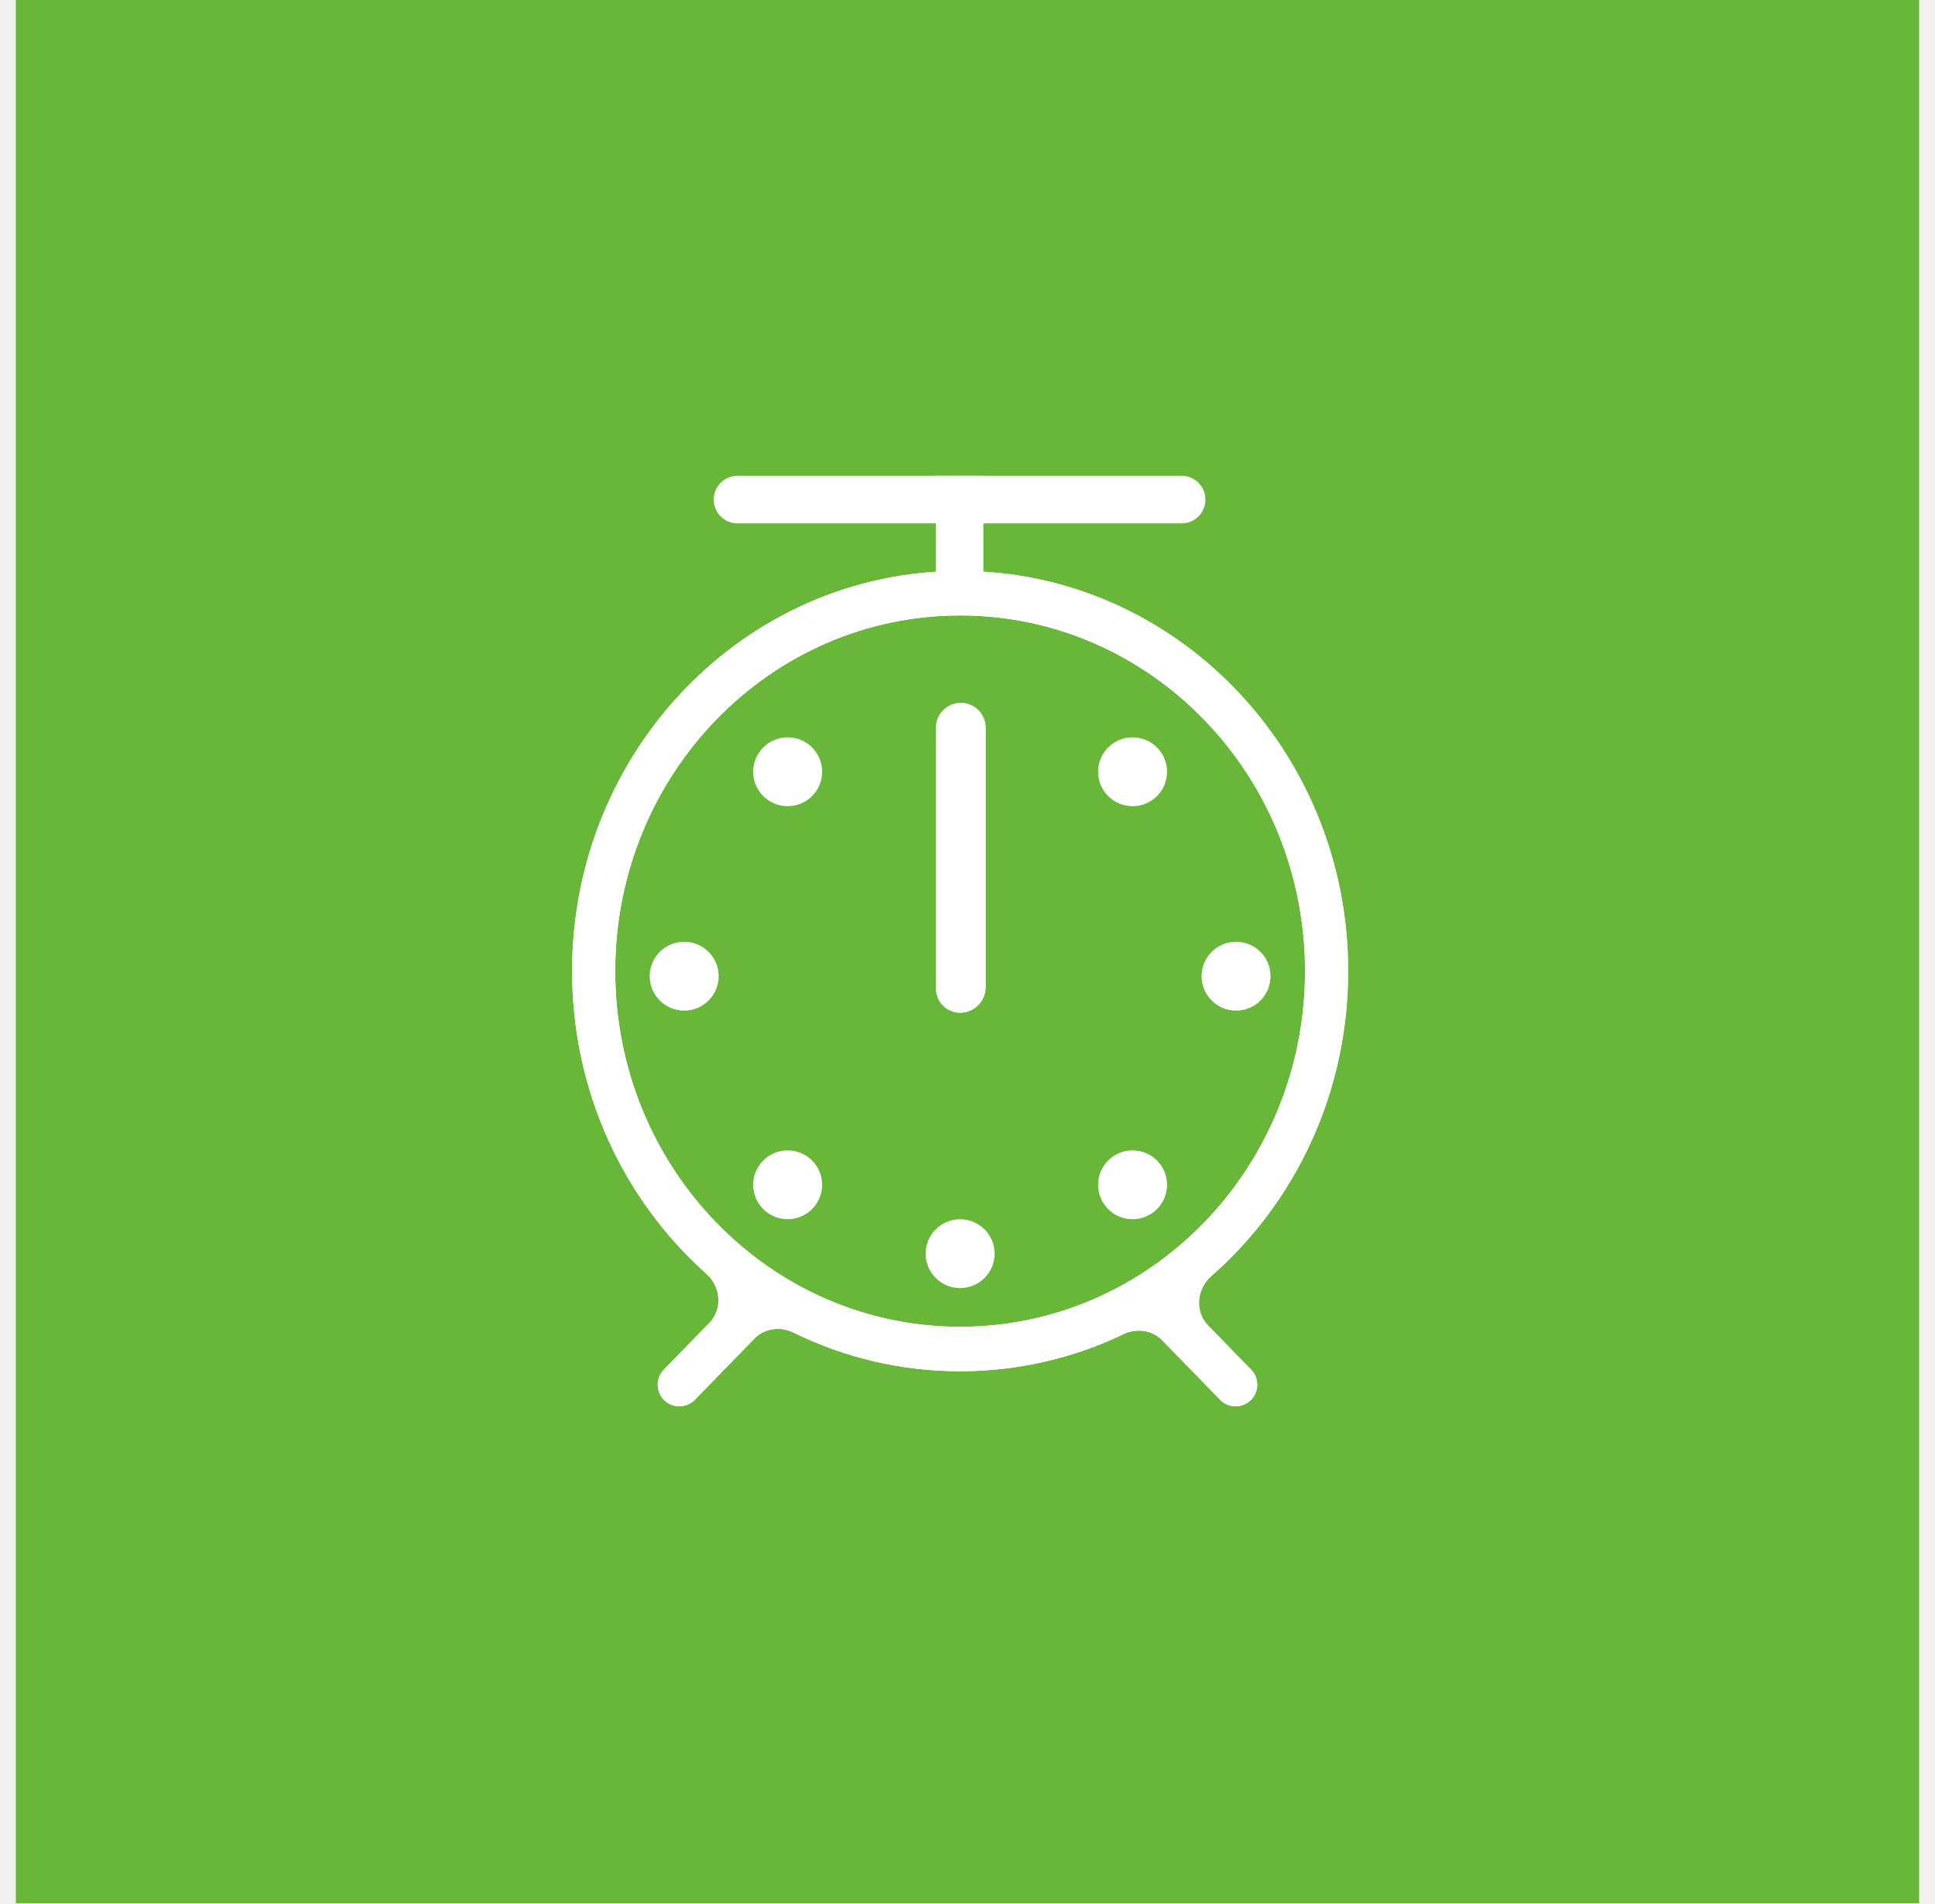
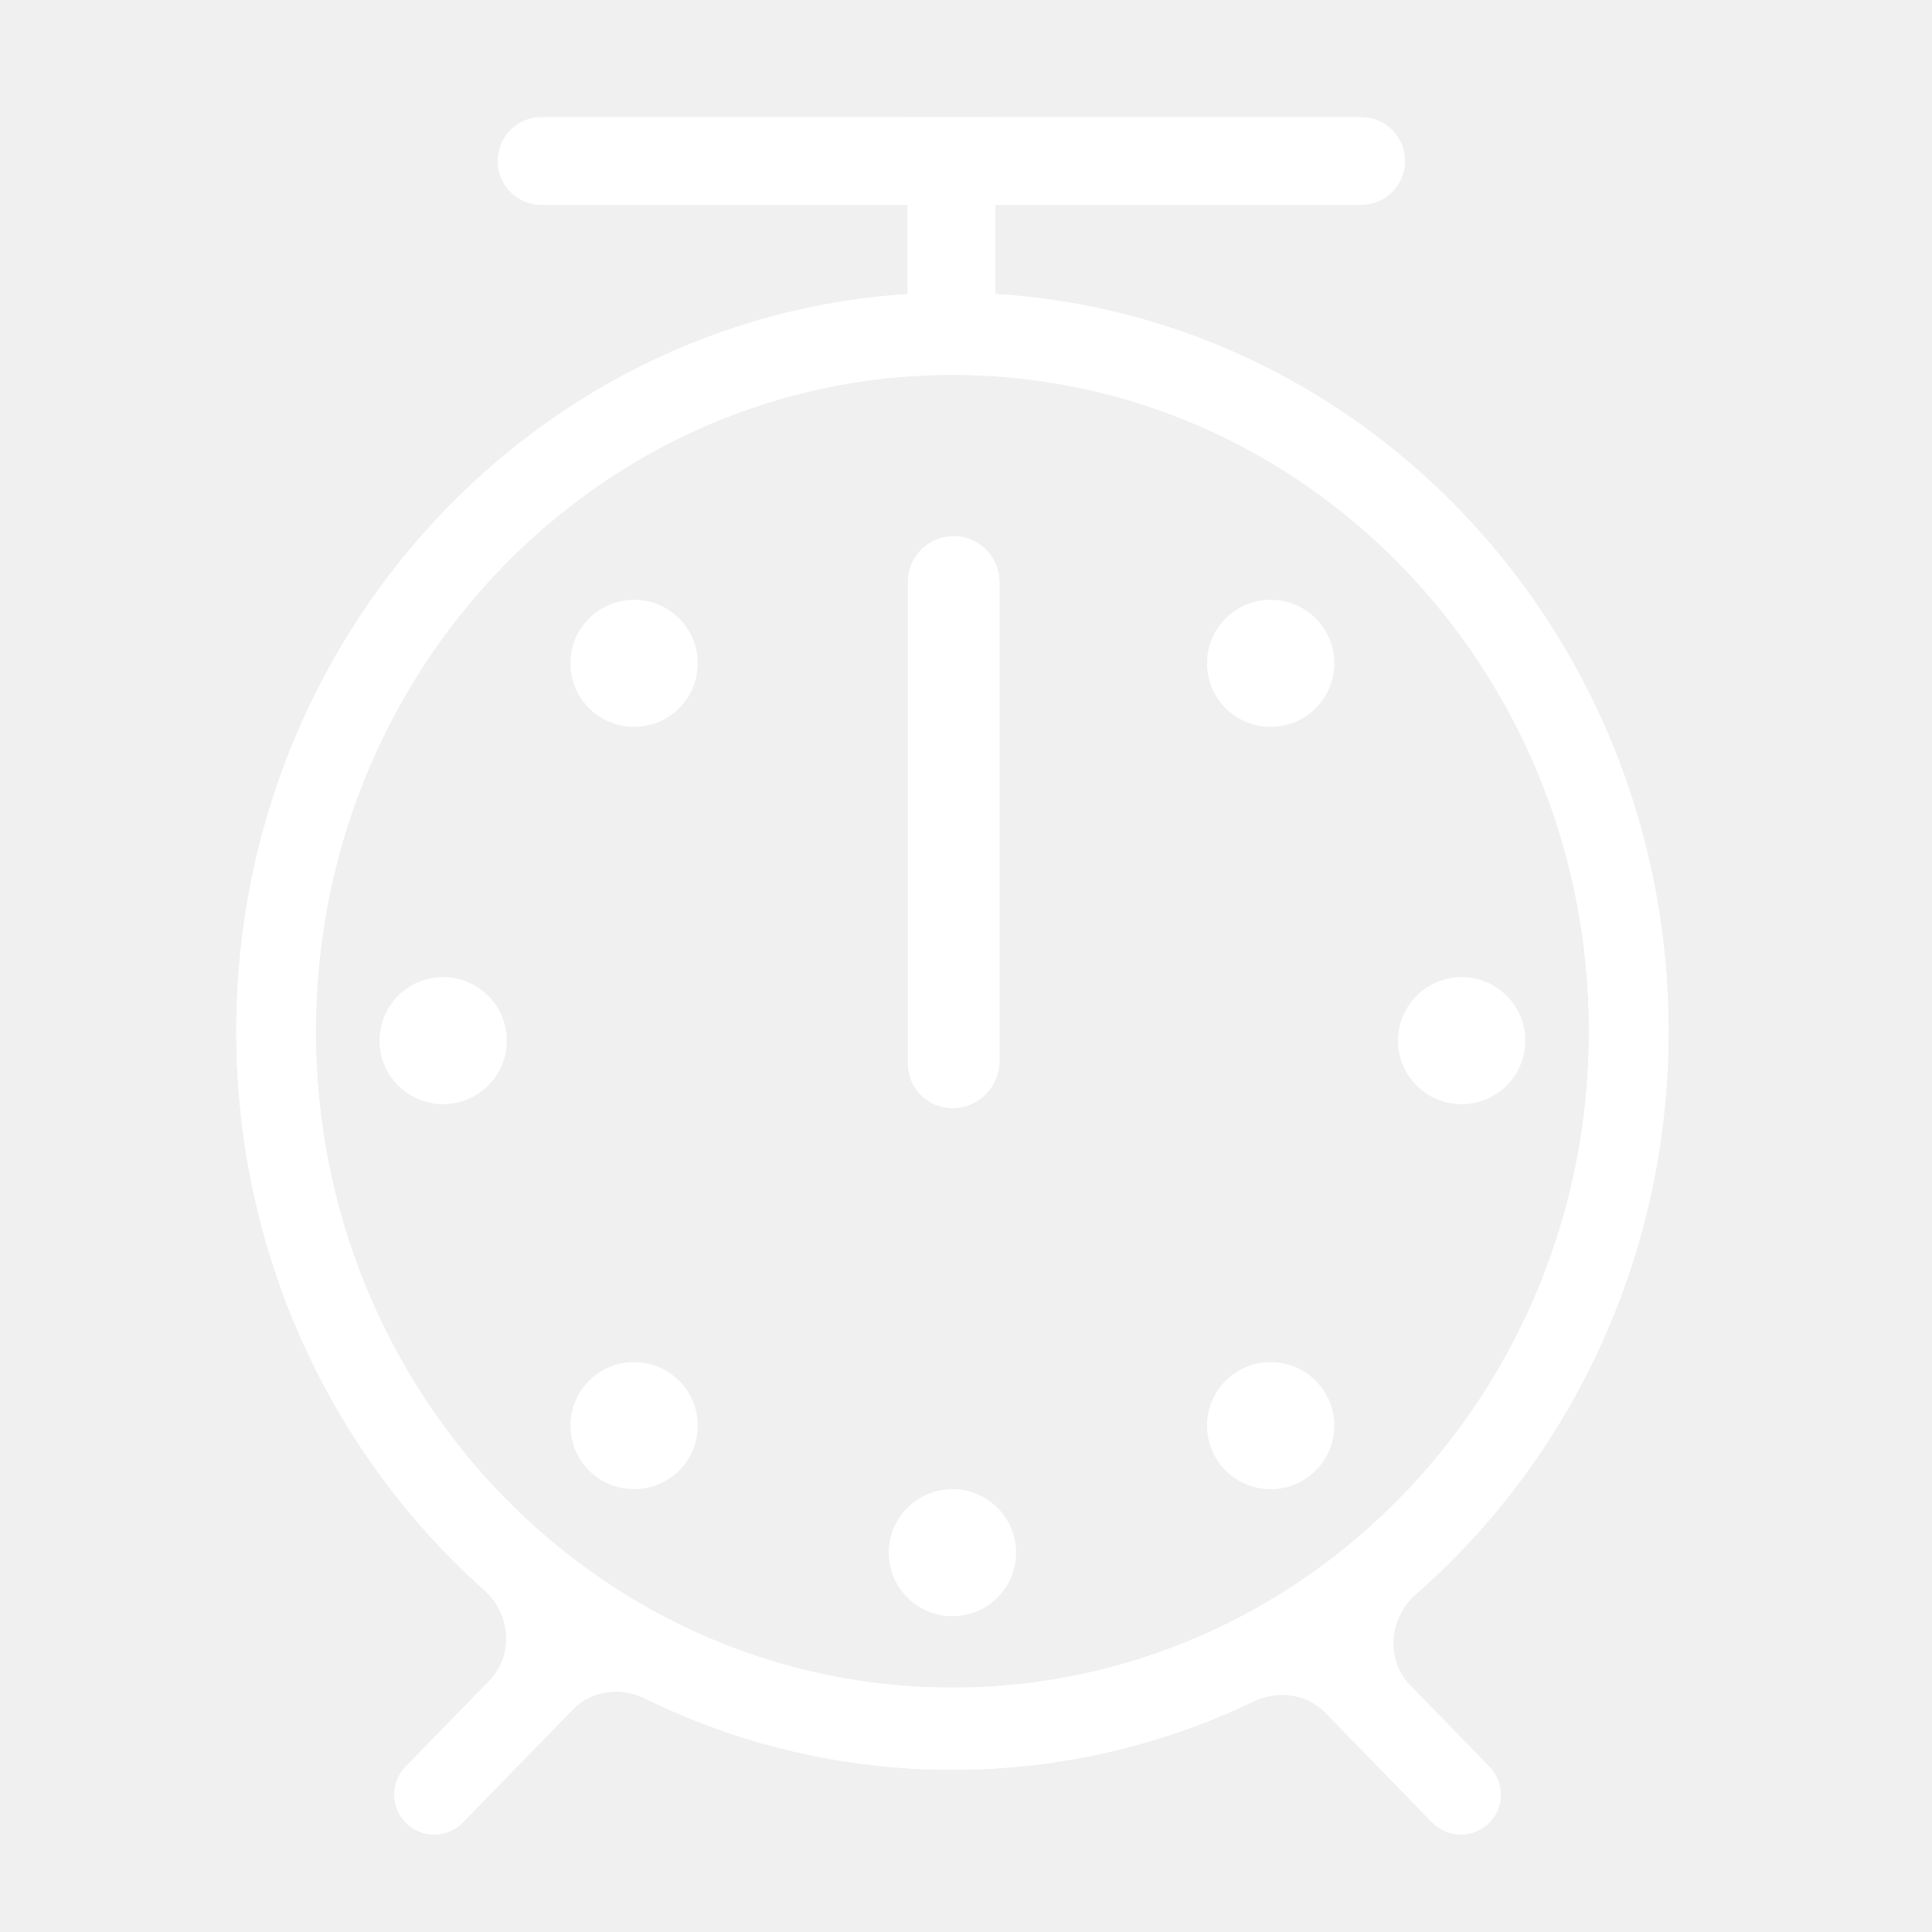
- <svg xmlns="http://www.w3.org/2000/svg" width="61" height="60" viewBox="0 0 61 60" fill="none">
-   <rect x="0.5" width="60" height="60" fill="#68B738" />
-   <ellipse cx="35.704" cy="24.33" rx="1.087" ry="1.085" fill="white" />
-   <ellipse cx="24.831" cy="24.33" rx="1.087" ry="1.085" fill="white" />
-   <ellipse cx="24.831" cy="37.351" rx="1.087" ry="1.085" fill="white" />
-   <ellipse cx="30.268" cy="39.522" rx="1.087" ry="1.085" fill="white" />
-   <ellipse cx="21.569" cy="30.775" rx="1.087" ry="1.085" fill="white" />
-   <ellipse cx="38.966" cy="30.775" rx="1.087" ry="1.085" fill="white" />
-   <ellipse cx="35.704" cy="37.351" rx="1.087" ry="1.085" fill="white" />
-   <mask id="path-9-inside-1_95_39" fill="white">
-     <path fill-rule="evenodd" clip-rule="evenodd" d="M35.422 42.058C35.83 41.862 36.323 41.93 36.639 42.254L38.464 44.129C38.732 44.404 39.173 44.404 39.441 44.129C39.699 43.864 39.699 43.443 39.441 43.178L38.084 41.785C37.658 41.347 37.723 40.636 38.182 40.233C40.824 37.919 42.5 34.469 42.5 30.614C42.5 23.648 37.023 18 30.268 18C23.512 18 18.036 23.648 18.036 30.614C18.036 34.429 19.677 37.848 22.272 40.161C22.724 40.564 22.785 41.271 22.362 41.705L20.928 43.178C20.67 43.443 20.67 43.864 20.928 44.129C21.195 44.404 21.637 44.404 21.904 44.129L23.784 42.199C24.102 41.872 24.6 41.806 25.01 42.008C26.603 42.791 28.386 43.229 30.268 43.229C32.109 43.229 33.855 42.809 35.422 42.058ZM30.268 41.827C36.273 41.827 41.141 36.807 41.141 30.614C41.141 24.422 36.273 19.402 30.268 19.402C24.263 19.402 19.395 24.422 19.395 30.614C19.395 36.807 24.263 41.827 30.268 41.827ZM29.508 30.298V26.5V22.941C29.508 22.509 29.858 22.16 30.29 22.16C30.721 22.16 31.071 22.509 31.071 22.941V26.5V30.298V30.841V31.123C31.071 31.566 30.711 31.926 30.268 31.926C29.848 31.926 29.508 31.586 29.508 31.166V30.841V30.298Z" />
+ <svg xmlns="http://www.w3.org/2000/svg" width="33" height="33" viewBox="0 0 33 33" fill="none">
+   <ellipse cx="21.704" cy="11.33" rx="1.087" ry="1.085" fill="white" />
+   <ellipse cx="10.831" cy="11.33" rx="1.087" ry="1.085" fill="white" />
+   <ellipse cx="10.831" cy="24.351" rx="1.087" ry="1.085" fill="white" />
+   <ellipse cx="16.268" cy="26.521" rx="1.087" ry="1.085" fill="white" />
+   <ellipse cx="7.569" cy="17.775" rx="1.087" ry="1.085" fill="white" />
+   <ellipse cx="24.966" cy="17.775" rx="1.087" ry="1.085" fill="white" />
+   <ellipse cx="21.704" cy="24.351" rx="1.087" ry="1.085" fill="white" />
+   <mask id="path-8-inside-1_130_940" fill="white">
+     <path fill-rule="evenodd" clip-rule="evenodd" d="M21.422 29.058C21.83 28.862 22.323 28.93 22.639 29.254L24.464 31.129C24.732 31.404 25.173 31.404 25.441 31.129C25.699 30.864 25.699 30.443 25.441 30.178L24.084 28.785C23.658 28.348 23.723 27.636 24.182 27.233C26.824 24.919 28.5 21.469 28.5 17.614C28.5 10.648 23.023 5 16.268 5C9.512 5 4.036 10.648 4.036 17.614C4.036 21.429 5.677 24.848 8.272 27.161C8.724 27.564 8.785 28.271 8.362 28.705L6.928 30.178C6.67 30.443 6.67 30.864 6.928 31.129C7.195 31.404 7.637 31.404 7.904 31.129L9.784 29.199C10.102 28.872 10.6 28.806 11.01 29.008C12.603 29.791 14.386 30.229 16.268 30.229C18.109 30.229 19.855 29.809 21.422 29.058ZM16.268 28.827C22.273 28.827 27.141 23.807 27.141 17.614C27.141 11.422 22.273 6.402 16.268 6.402C10.263 6.402 5.395 11.422 5.395 17.614C5.395 23.807 10.263 28.827 16.268 28.827ZM15.508 17.298V13.5V9.941C15.508 9.509 15.858 9.16 16.29 9.16C16.721 9.16 17.071 9.509 17.071 9.941V13.5V17.298V17.841V18.123C17.071 18.566 16.711 18.926 16.268 18.926C15.848 18.926 15.508 18.586 15.508 18.166V17.841V17.298Z" />
  </mask>
-   <path fill-rule="evenodd" clip-rule="evenodd" d="M35.422 42.058C35.83 41.862 36.323 41.93 36.639 42.254L38.464 44.129C38.732 44.404 39.173 44.404 39.441 44.129C39.699 43.864 39.699 43.443 39.441 43.178L38.084 41.785C37.658 41.347 37.723 40.636 38.182 40.233C40.824 37.919 42.5 34.469 42.5 30.614C42.5 23.648 37.023 18 30.268 18C23.512 18 18.036 23.648 18.036 30.614C18.036 34.429 19.677 37.848 22.272 40.161C22.724 40.564 22.785 41.271 22.362 41.705L20.928 43.178C20.67 43.443 20.67 43.864 20.928 44.129C21.195 44.404 21.637 44.404 21.904 44.129L23.784 42.199C24.102 41.872 24.6 41.806 25.01 42.008C26.603 42.791 28.386 43.229 30.268 43.229C32.109 43.229 33.855 42.809 35.422 42.058ZM30.268 41.827C36.273 41.827 41.141 36.807 41.141 30.614C41.141 24.422 36.273 19.402 30.268 19.402C24.263 19.402 19.395 24.422 19.395 30.614C19.395 36.807 24.263 41.827 30.268 41.827ZM29.508 30.298V26.5V22.941C29.508 22.509 29.858 22.16 30.29 22.16C30.721 22.16 31.071 22.509 31.071 22.941V26.5V30.298V30.841V31.123C31.071 31.566 30.711 31.926 30.268 31.926C29.848 31.926 29.508 31.586 29.508 31.166V30.841V30.298Z" fill="white" />
-   <path d="M23.784 42.199L26.649 44.99L23.784 42.199ZM25.01 42.008L26.775 38.418L25.01 42.008ZM21.904 44.129L19.038 41.339L21.904 44.129ZM20.928 43.178L23.793 45.969L20.928 43.178ZM38.084 41.785L35.219 44.576L38.084 41.785ZM38.182 40.233L35.547 37.224L38.182 40.233ZM22.272 40.161L19.61 43.146L22.272 40.161ZM22.362 41.705L19.496 38.915L22.362 41.705ZM39.441 43.178L42.307 40.387L39.441 43.178ZM38.464 44.129L41.33 41.339L38.464 44.129ZM36.639 42.254L33.773 45.045L36.639 42.254ZM35.422 42.058L33.691 38.452L35.422 42.058ZM33.773 45.045L35.599 46.92L41.33 41.339L39.504 39.464L33.773 45.045ZM42.307 40.387L40.95 38.994L35.219 44.576L36.575 45.969L42.307 40.387ZM40.818 43.242C44.307 40.185 46.5 35.647 46.5 30.614H38.5C38.5 33.291 37.34 35.653 35.547 37.224L40.818 43.242ZM46.5 30.614C46.5 21.555 39.348 14 30.268 14V22C34.699 22 38.5 25.74 38.5 30.614H46.5ZM30.268 14C21.188 14 14.036 21.555 14.036 30.614H22.036C22.036 25.74 25.837 22 30.268 22V14ZM14.036 30.614C14.036 35.594 16.183 40.091 19.61 43.146L24.934 37.175C23.172 35.604 22.036 33.263 22.036 30.614H14.036ZM19.496 38.915L18.062 40.387L23.793 45.969L25.227 44.496L19.496 38.915ZM24.77 46.92L26.649 44.99L20.918 39.408L19.038 41.339L24.77 46.92ZM23.245 45.597C25.372 46.643 27.757 47.229 30.268 47.229V39.229C29.014 39.229 27.834 38.938 26.775 38.418L23.245 45.597ZM30.268 47.229C32.724 47.229 35.06 46.668 37.152 45.664L33.691 38.452C32.651 38.951 31.494 39.229 30.268 39.229V47.229ZM30.268 45.827C38.597 45.827 45.141 38.899 45.141 30.614H37.141C37.141 34.715 33.949 37.827 30.268 37.827V45.827ZM45.141 30.614C45.141 22.33 38.597 15.402 30.268 15.402V23.402C33.949 23.402 37.141 26.514 37.141 30.614H45.141ZM30.268 15.402C21.939 15.402 15.395 22.33 15.395 30.614H23.395C23.395 26.514 26.587 23.402 30.268 23.402V15.402ZM15.395 30.614C15.395 38.899 21.939 45.827 30.268 45.827V37.827C26.587 37.827 23.395 34.715 23.395 30.614H15.395ZM27.071 30.298V30.841H35.071V30.298H27.071ZM27.071 30.841V31.123H35.071V30.841H27.071ZM33.508 31.166V30.841H25.508V31.166H33.508ZM33.508 30.841V30.298H25.508V30.841H33.508ZM33.508 30.298V26.5H25.508V30.298H33.508ZM33.508 26.5V22.941H25.508V26.5H33.508ZM27.071 22.941V26.5H35.071V22.941H27.071ZM27.071 26.5V30.298H35.071V26.5H27.071ZM30.29 18.16C27.649 18.16 25.508 20.3 25.508 22.941H33.508C33.508 24.719 32.067 26.16 30.29 26.16V18.16ZM27.071 31.123C27.071 29.357 28.502 27.926 30.268 27.926V35.926C32.92 35.926 35.071 33.775 35.071 31.123H27.071ZM26.649 44.99C25.657 46.009 24.252 46.092 23.245 45.597L26.775 38.418C24.949 37.52 22.548 37.735 20.918 39.408L26.649 44.99ZM18.062 46.92C19.9 48.807 22.932 48.807 24.77 46.92L19.038 41.339C20.341 40.001 22.491 40.001 23.793 41.339L18.062 46.92ZM18.062 40.387C16.292 42.205 16.292 45.102 18.062 46.92L23.793 41.339C25.048 42.627 25.048 44.68 23.793 45.969L18.062 40.387ZM40.95 38.994C42.293 40.373 41.894 42.299 40.818 43.242L35.547 37.224C33.551 38.972 33.024 42.322 35.219 44.576L40.95 38.994ZM30.29 26.16C28.512 26.16 27.071 24.719 27.071 22.941H35.071C35.071 20.3 32.93 18.16 30.29 18.16V26.16ZM19.61 43.146C18.546 42.198 18.163 40.284 19.496 38.915L25.227 44.496C27.407 42.258 26.902 38.931 24.934 37.175L19.61 43.146ZM42.307 46.92C44.077 45.102 44.077 42.205 42.307 40.387L36.575 45.969C35.321 44.68 35.321 42.627 36.575 41.339L42.307 46.92ZM35.599 46.92C37.437 48.807 40.469 48.807 42.307 46.92L36.575 41.339C37.878 40.001 40.027 40.001 41.33 41.339L35.599 46.92ZM30.268 27.926C32.057 27.926 33.508 29.377 33.508 31.166H25.508C25.508 33.795 27.639 35.926 30.268 35.926V27.926ZM39.504 39.464C37.888 37.804 35.512 37.578 33.691 38.452L37.152 45.664C36.148 46.146 34.757 46.056 33.773 45.045L39.504 39.464Z" fill="white" mask="url(#path-9-inside-1_95_39)" />
-   <rect x="29.5" y="19" width="4" height="1.5" transform="rotate(-90 29.5 19)" fill="white" />
-   <rect x="22.5" y="15" width="15.5" height="1.5" rx="0.75" fill="white" />
+   <path fill-rule="evenodd" clip-rule="evenodd" d="M21.422 29.058C21.83 28.862 22.323 28.93 22.639 29.254L24.464 31.129C24.732 31.404 25.173 31.404 25.441 31.129C25.699 30.864 25.699 30.443 25.441 30.178L24.084 28.785C23.658 28.348 23.723 27.636 24.182 27.233C26.824 24.919 28.5 21.469 28.5 17.614C28.5 10.648 23.023 5 16.268 5C9.512 5 4.036 10.648 4.036 17.614C4.036 21.429 5.677 24.848 8.272 27.161C8.724 27.564 8.785 28.271 8.362 28.705L6.928 30.178C6.67 30.443 6.67 30.864 6.928 31.129C7.195 31.404 7.637 31.404 7.904 31.129L9.784 29.199C10.102 28.872 10.6 28.806 11.01 29.008C12.603 29.791 14.386 30.229 16.268 30.229C18.109 30.229 19.855 29.809 21.422 29.058ZM16.268 28.827C22.273 28.827 27.141 23.807 27.141 17.614C27.141 11.422 22.273 6.402 16.268 6.402C10.263 6.402 5.395 11.422 5.395 17.614C5.395 23.807 10.263 28.827 16.268 28.827ZM15.508 17.298V13.5V9.941C15.508 9.509 15.858 9.16 16.29 9.16C16.721 9.16 17.071 9.509 17.071 9.941V13.5V17.298V17.841V18.123C17.071 18.566 16.711 18.926 16.268 18.926C15.848 18.926 15.508 18.586 15.508 18.166V17.841V17.298Z" fill="white" />
+   <path d="M9.784 29.199L12.649 31.99L9.784 29.199ZM11.01 29.008L12.775 25.418L11.01 29.008ZM7.904 31.129L5.039 28.338L7.904 31.129ZM6.928 30.178L9.793 32.969L6.928 30.178ZM24.084 28.785L21.219 31.576L24.084 28.785ZM24.182 27.233L21.547 24.224L24.182 27.233ZM8.272 27.161L5.61 30.146L8.272 27.161ZM8.362 28.705L5.496 25.915L8.362 28.705ZM25.441 30.178L28.307 27.387L25.441 30.178ZM24.464 31.129L27.33 28.338L24.464 31.129ZM22.639 29.254L19.773 32.045L22.639 29.254ZM21.422 29.058L19.691 25.452L21.422 29.058ZM19.773 32.045L21.599 33.92L27.33 28.338L25.504 26.464L19.773 32.045ZM28.307 27.387L26.95 25.994L21.219 31.576L22.575 32.969L28.307 27.387ZM26.817 30.242C30.308 27.186 32.5 22.647 32.5 17.614H24.5C24.5 20.291 23.34 22.653 21.547 24.224L26.817 30.242ZM32.5 17.614C32.5 8.556 25.348 1 16.268 1V9C20.699 9 24.5 12.74 24.5 17.614H32.5ZM16.268 1C7.188 1 0.036 8.556 0.036 17.614H8.036C8.036 12.74 11.836 9 16.268 9V1ZM0.036 17.614C0.036 22.594 2.183 27.091 5.61 30.146L10.934 24.175C9.172 22.604 8.036 20.263 8.036 17.614H0.036ZM5.496 25.915L4.062 27.387L9.793 32.969L11.227 31.496L5.496 25.915ZM10.77 33.92L12.649 31.99L6.918 26.408L5.039 28.338L10.77 33.92ZM9.245 32.597C11.372 33.643 13.757 34.229 16.268 34.229V26.229C15.014 26.229 13.834 25.939 12.775 25.418L9.245 32.597ZM16.268 34.229C18.724 34.229 21.06 33.668 23.152 32.664L19.691 25.452C18.651 25.951 17.494 26.229 16.268 26.229V34.229ZM16.268 32.827C24.597 32.827 31.141 25.899 31.141 17.614H23.141C23.141 21.715 19.948 24.827 16.268 24.827V32.827ZM31.141 17.614C31.141 9.33 24.597 2.402 16.268 2.402V10.402C19.948 10.402 23.141 13.514 23.141 17.614H31.141ZM16.268 2.402C7.939 2.402 1.395 9.33 1.395 17.614H9.395C9.395 13.514 12.587 10.402 16.268 10.402V2.402ZM1.395 17.614C1.395 25.899 7.939 32.827 16.268 32.827V24.827C12.587 24.827 9.395 21.715 9.395 17.614H1.395ZM13.071 17.298V17.841H21.071V17.298H13.071ZM13.071 17.841V18.123H21.071V17.841H13.071ZM19.508 18.166V17.841H11.508V18.166H19.508ZM19.508 17.841V17.298H11.508V17.841H19.508ZM19.508 17.298V13.5H11.508V17.298H19.508ZM19.508 13.5V9.941H11.508V13.5H19.508ZM13.071 9.941V13.5H21.071V9.941H13.071ZM13.071 13.5V17.298H21.071V13.5H13.071ZM16.29 5.16C13.649 5.16 11.508 7.3 11.508 9.941H19.508C19.508 11.719 18.067 13.16 16.29 13.16V5.16ZM13.071 18.123C13.071 16.357 14.502 14.926 16.268 14.926V22.926C18.92 22.926 21.071 20.775 21.071 18.123H13.071ZM12.649 31.99C11.657 33.009 10.252 33.092 9.245 32.597L12.775 25.418C10.949 24.52 8.548 24.735 6.918 26.408L12.649 31.99ZM4.062 33.92C5.9 35.807 8.932 35.807 10.77 33.92L5.039 28.338C6.341 27.001 8.491 27.001 9.793 28.338L4.062 33.92ZM4.062 27.387C2.292 29.205 2.292 32.102 4.062 33.92L9.793 28.338C11.048 29.627 11.048 31.68 9.793 32.969L4.062 27.387ZM26.95 25.994C28.293 27.373 27.894 29.299 26.817 30.242L21.547 24.224C19.552 25.972 19.024 29.322 21.219 31.576L26.95 25.994ZM16.29 13.16C14.512 13.16 13.071 11.719 13.071 9.941H21.071C21.071 7.3 18.93 5.16 16.29 5.16V13.16ZM5.61 30.146C4.546 29.198 4.163 27.284 5.496 25.915L11.227 31.496C13.407 29.258 12.902 25.931 10.934 24.175L5.61 30.146ZM28.307 33.92C30.077 32.102 30.077 29.205 28.307 27.387L22.575 32.969C21.321 31.68 21.321 29.627 22.575 28.338L28.307 33.92ZM21.599 33.92C23.436 35.807 26.469 35.807 28.307 33.92L22.575 28.338C23.878 27.001 26.027 27.001 27.33 28.338L21.599 33.92ZM16.268 14.926C18.057 14.926 19.508 16.377 19.508 18.166H11.508C11.508 20.795 13.639 22.926 16.268 22.926V14.926ZM25.504 26.464C23.888 24.804 21.512 24.578 19.691 25.452L23.152 32.664C22.148 33.146 20.757 33.056 19.773 32.045L25.504 26.464Z" fill="white" mask="url(#path-8-inside-1_130_940)" />
+   <rect x="15.5" y="6" width="4" height="1.5" transform="rotate(-90 15.5 6)" fill="white" />
+   <rect x="8.5" y="2" width="15.5" height="1.5" rx="0.75" fill="white" />
</svg>
